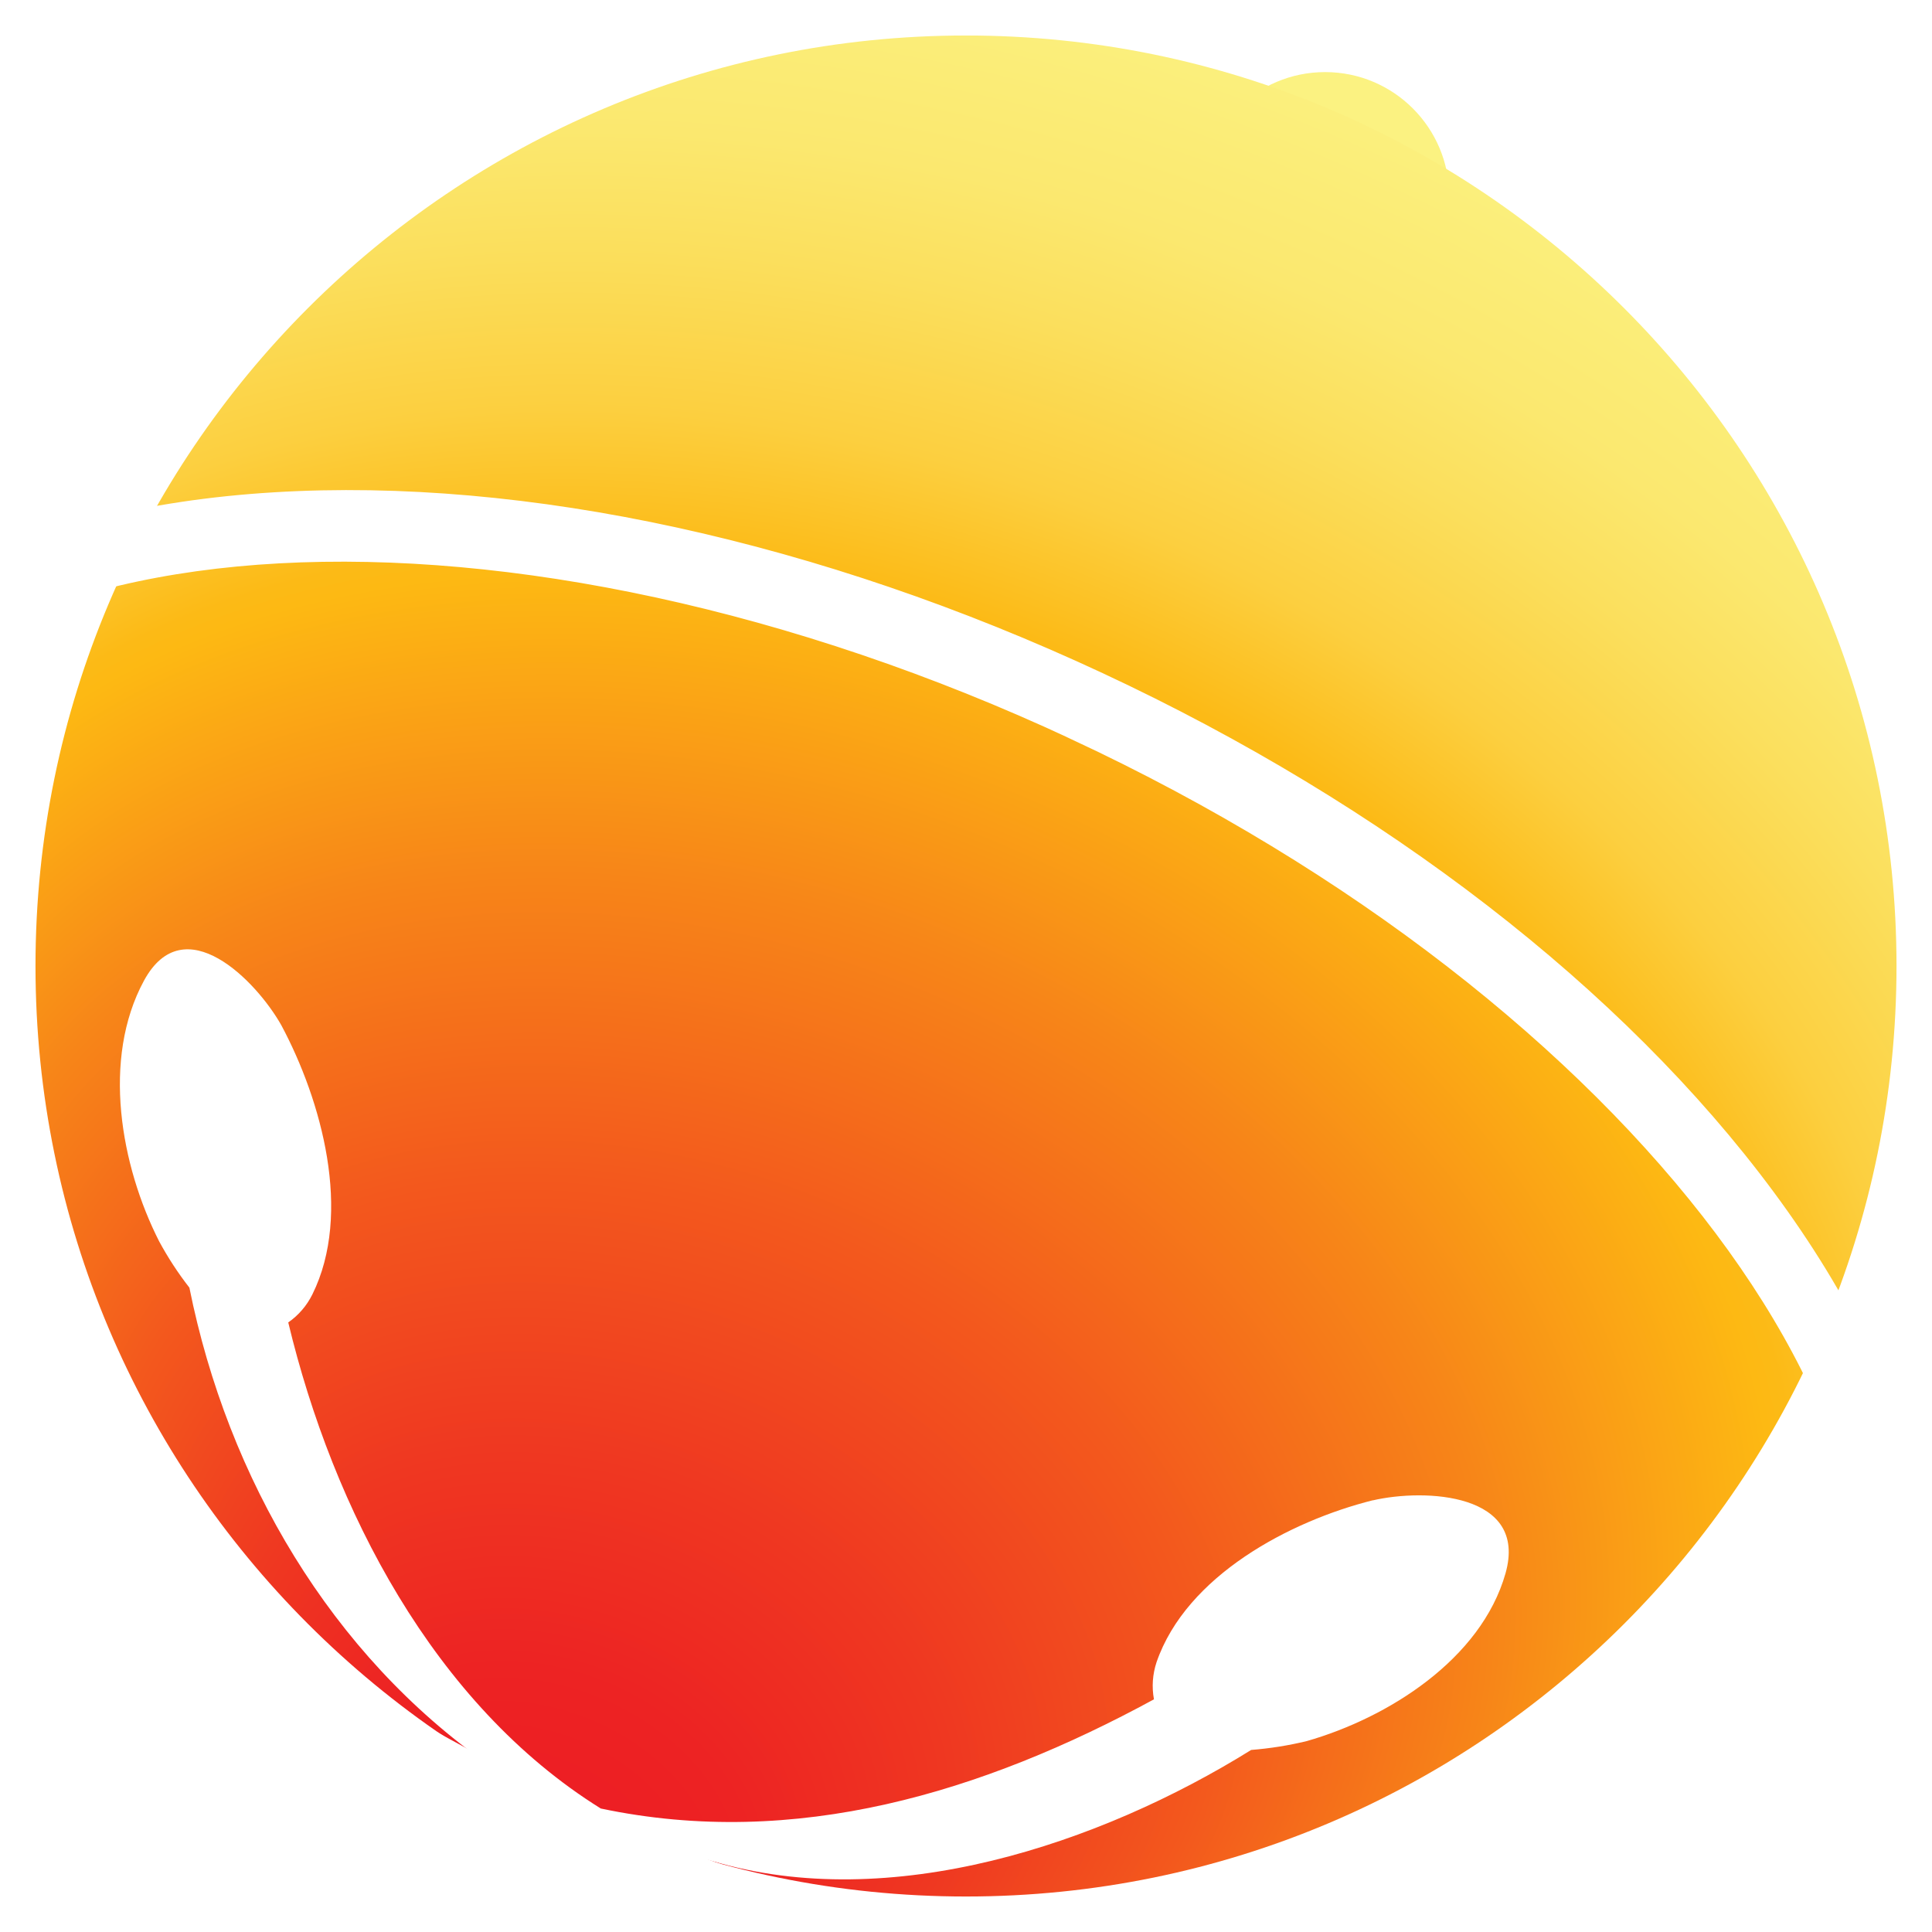
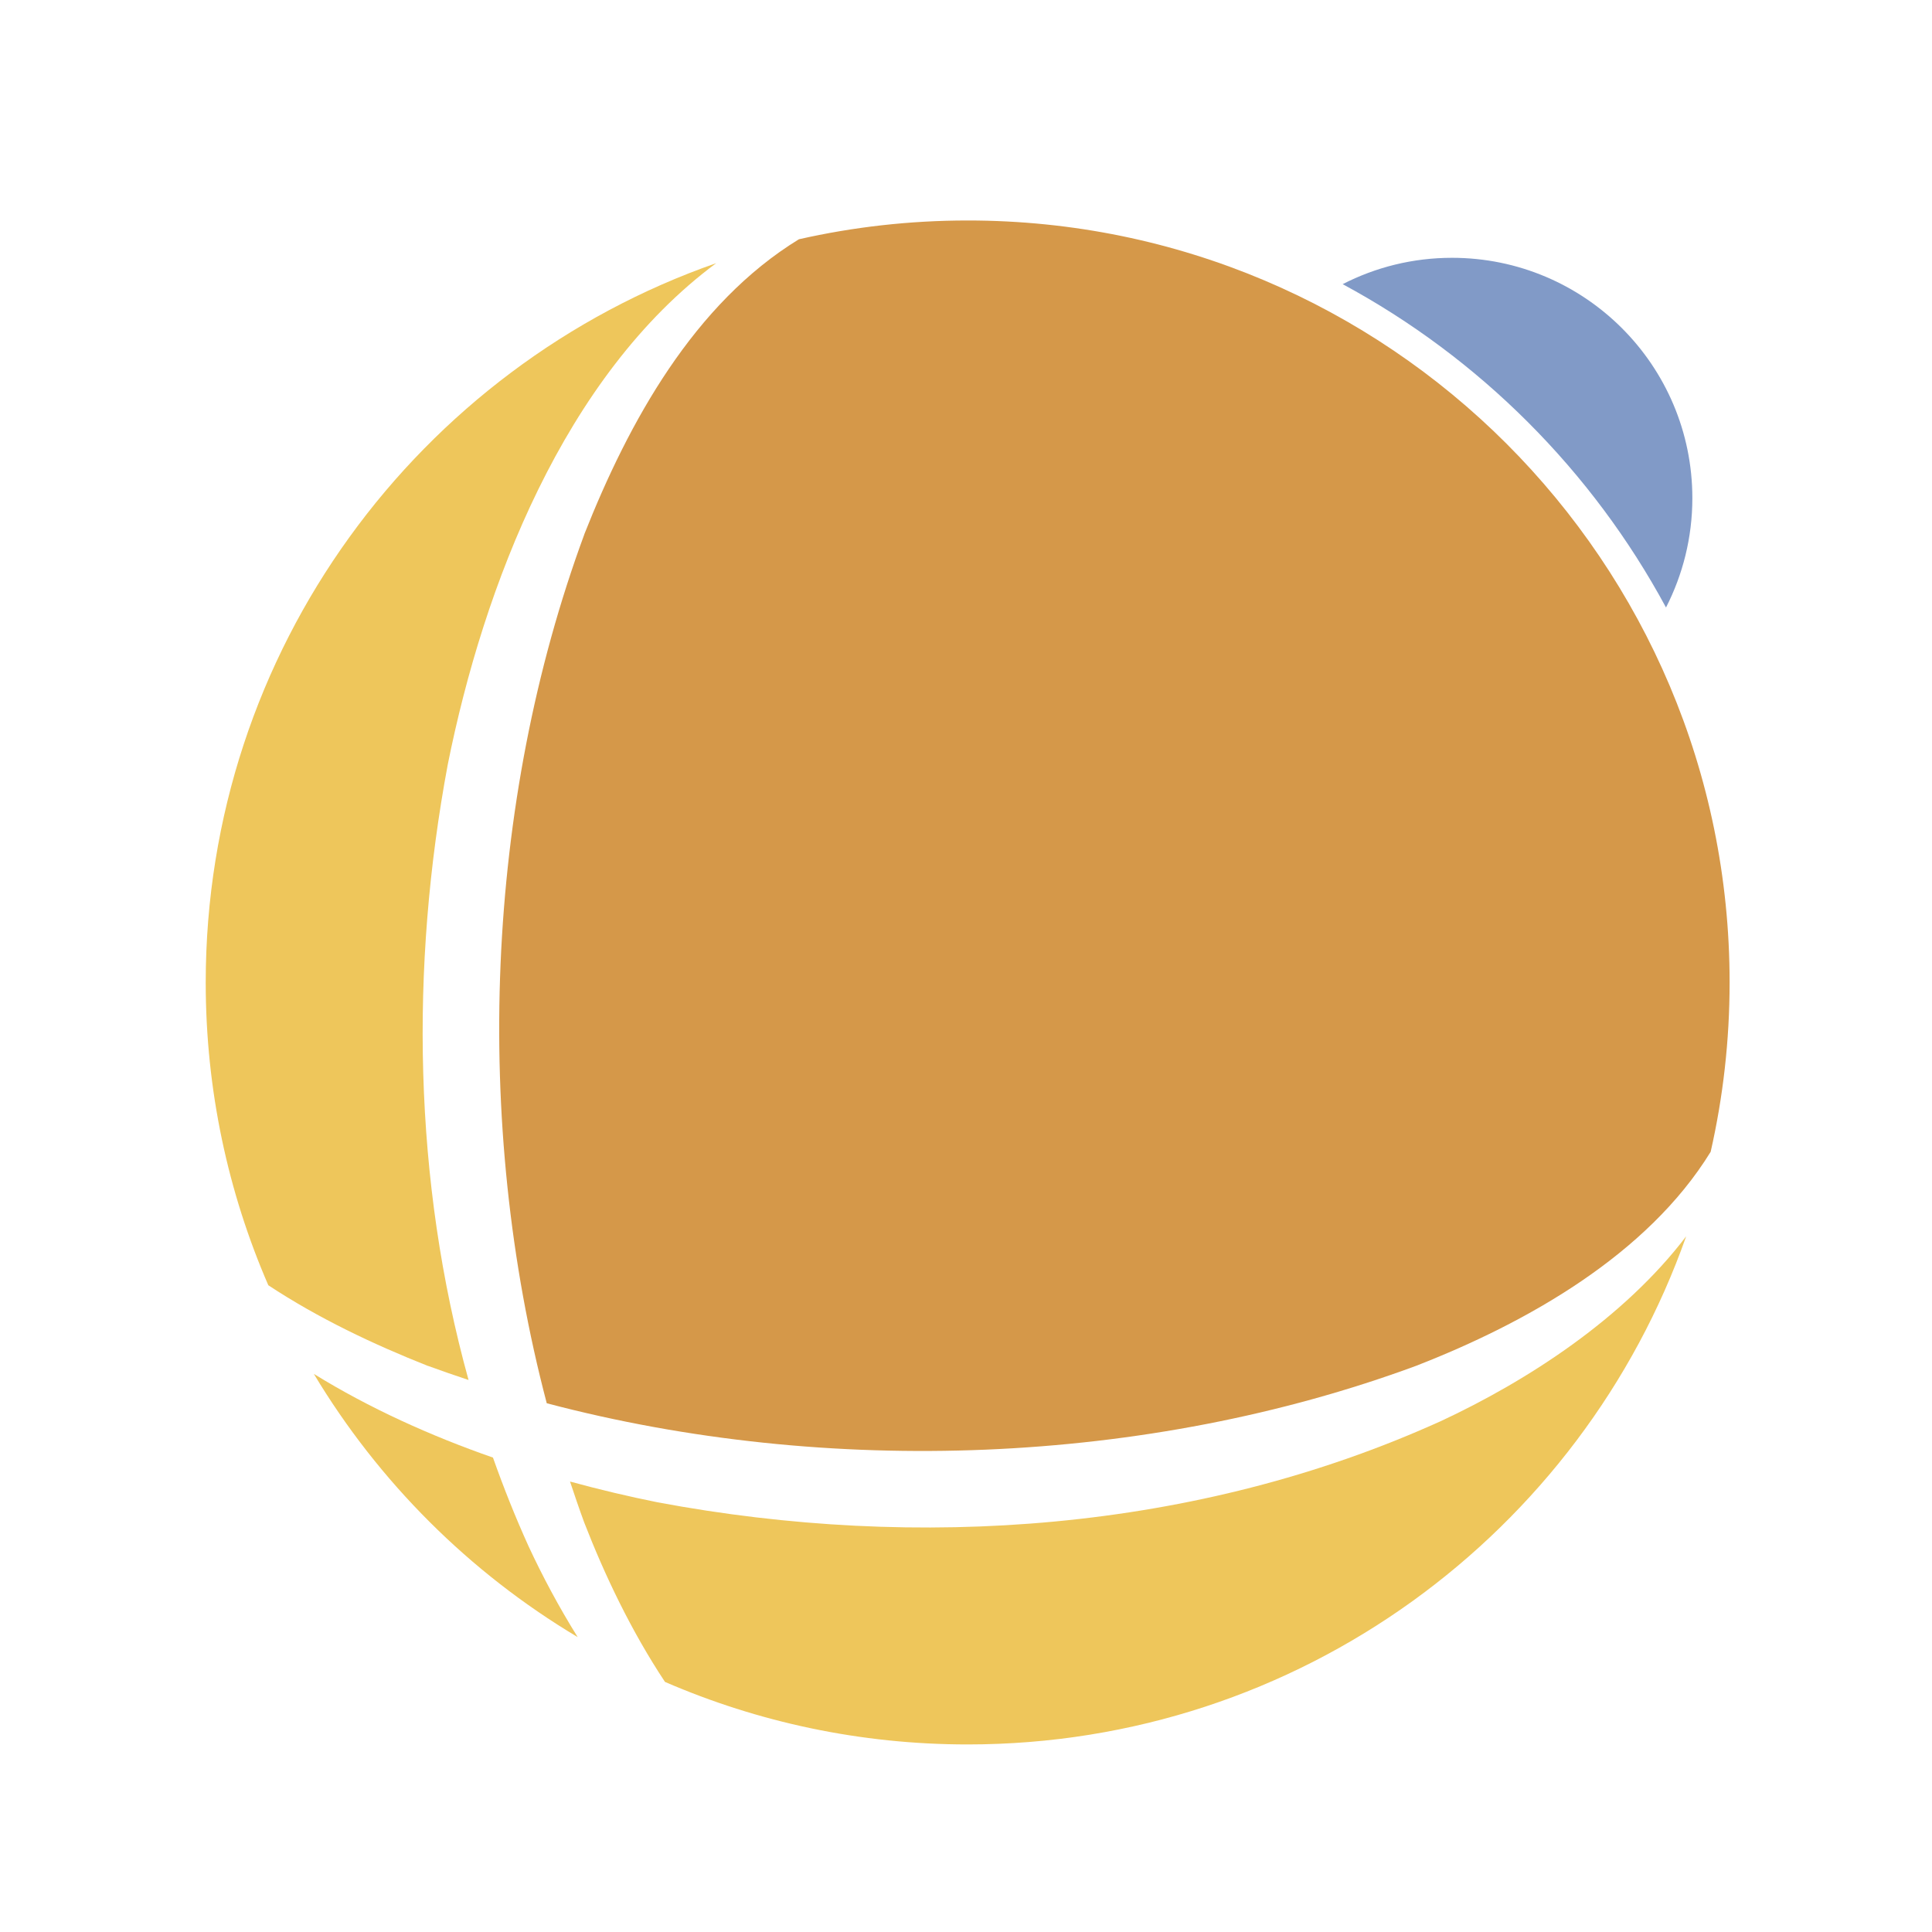
- <svg xmlns="http://www.w3.org/2000/svg" id="a" viewBox="0 0 350 350">
+ <svg xmlns="http://www.w3.org/2000/svg" id="a" viewBox="0 0 250 250">
  <defs>
-     <style>.e{fill:url(#d);}.f{mask:url(#b);}.g{filter:url(#c);}.h{fill:#fbf281;}.i{stroke:#000;stroke-miterlimit:10;stroke-width:7px;}</style>
-     <filter id="c" x="-51.61" y="6.39" width="401.64" height="365.4" color-interpolation-filters="sRGB" filterUnits="userSpaceOnUse">
-       <feFlood flood-color="#fff" result="bg" />
-       <feBlend in="SourceGraphic" in2="bg" />
-     </filter>
-     <mask id="b" x="-51.61" y="6.39" width="401.64" height="365.4" maskUnits="userSpaceOnUse">
-       <g class="g">
-         <path d="M248.69,271.79c-15,3.77-33.75,13.64-39.17,29.33h0c-.72,2.17-.89,4.48-.47,6.73h0c-30.97,16.85-64.94,27.22-100.21,19.78-30.29-18.85-48.53-54.33-56.62-88.06h0c1.86-1.29,3.35-3.03,4.36-5.06h0c7.32-14.76,1.66-35.18-5.61-48.77h0c-4.54-8.07-17.62-21.46-24.89-8.08h0c-7.69,14.19-4.22,33.5,2.75,47.22h0c1.59,2.94,3.42,5.75,5.48,8.39h0c6.96,34.65,25.74,66.5,54.19,86.41h0c12.31,7.4,27.4,14.1,40.53,17.46h0c32.29,9.63,70.18-3.05,97.63-20.12h0c3.38-.27,6.75-.8,10.05-1.6h0c14.66-4.18,31.6-14.78,36.03-30.4h0c4.12-14.59-14.63-15.4-24.06-13.21h0Z" />
-         <path class="i" d="M100.15,335.46c-50.7-23.65-93.4-56.64-120.23-92.89-27.27-36.85-34.96-72.85-21.67-101.36,13.3-28.51,45.82-45.75,91.58-48.53,45.01-2.74,97.73,8.77,148.43,32.43,50.7,23.65,93.4,56.64,120.23,92.89,27.27,36.85,34.96,72.85,21.67,101.36-13.3,28.51-45.82,45.75-91.58,48.53-45.01,2.74-97.73-8.78-148.43-32.43ZM195.63,130.76c-102.67-47.89-207.02-42.2-232.61,12.67C-62.58,198.31.12,281.92,102.79,329.81c102.67,47.89,207.02,42.2,232.61-12.67,25.6-54.88-37.1-138.48-139.77-186.37Z" />
-       </g>
-     </mask>
-     <radialGradient id="d" cx="270.44" cy="187.1" fx="254.31" fy="477.32" r="312.6" gradientTransform="translate(-14.67 -58.66) rotate(22.83) scale(1 .71)" gradientUnits="userSpaceOnUse">
-       <stop offset=".05" stop-color="#ed1c24" />
-       <stop offset=".12" stop-color="#ed2323" />
-       <stop offset=".21" stop-color="#ef3721" />
-       <stop offset=".33" stop-color="#f3581d" />
-       <stop offset=".46" stop-color="#f78518" />
-       <stop offset=".59" stop-color="#fdb913" />
-       <stop offset=".6" stop-color="#fcba16" />
-       <stop offset=".66" stop-color="#fccf3f" />
-       <stop offset=".73" stop-color="#fbdf5d" />
-       <stop offset=".78" stop-color="#fbe86f" />
-       <stop offset=".82" stop-color="#fbec76" />
-       <stop offset=".86" stop-color="#fbf07e" />
-       <stop offset=".92" stop-color="#fbf281" />
-     </radialGradient>
+     <style>.c{fill:#d59849;}.d{fill:#819ac7;}.e{fill:#eec65b;}</style>
  </defs>
-   <circle class="h" cx="240.05" cy="35.55" r="22.49" />
-   <g class="f">
-     <circle class="e" cx="175" cy="175" r="168.57" />
-   </g>
+   <path class="c" d="M75.61,69.15c-12.83,34.78-14.45,76.02-4.86,112.43,36.41,9.61,77.66,8.01,112.46-4.83,14.37-5.59,29.96-14.39,38.15-27.71,1.6-7.05,2.45-14.38,2.45-21.92,0-54.45-44.14-98.59-98.59-98.59-7.5,0-14.81.84-21.84,2.43-13.56,8.3-22.01,23.61-27.77,38.17Z" />
+   <path class="d" d="M215.58,78.61c2.17-4.24,3.41-9.05,3.41-14.15,0-17.17-13.92-31.1-31.1-31.1-5.1,0-9.9,1.23-14.15,3.41,17.7,9.54,32.29,24.14,41.84,41.84Z" />
+   <path class="e" d="M55.37,176.74c1.74.64,3.5,1.24,5.26,1.83-7.15-25.8-7.59-53.46-2.68-79.69,4.62-22.99,15.03-50.23,34.73-64.83C54.22,47.49,26.62,84.09,26.62,127.14c0,13.92,2.89,27.16,8.1,39.17,6.48,4.28,13.65,7.67,20.65,10.44Z" />
+   <path class="e" d="M68.38,200.05c-1.7-3.75-3.22-7.57-4.59-11.44-8.03-2.8-15.96-6.37-23.18-10.83,8.39,13.98,20.14,25.71,34.14,34.06-2.43-3.9-4.56-7.89-6.37-11.79Z" />
+   <path class="e" d="M186.27,183.97c-31.44,14.21-67.48,16.74-101.17,10.43-3.69-.74-7.5-1.64-11.34-2.69.59,1.77,1.19,3.54,1.83,5.28,2.69,6.92,6.13,14.12,10.46,20.65,12.01,5.2,25.25,8.09,39.16,8.09,42.94,0,79.46-27.45,92.98-65.75-8.05,10.57-20.42,18.65-31.93,24Z" />
</svg>
